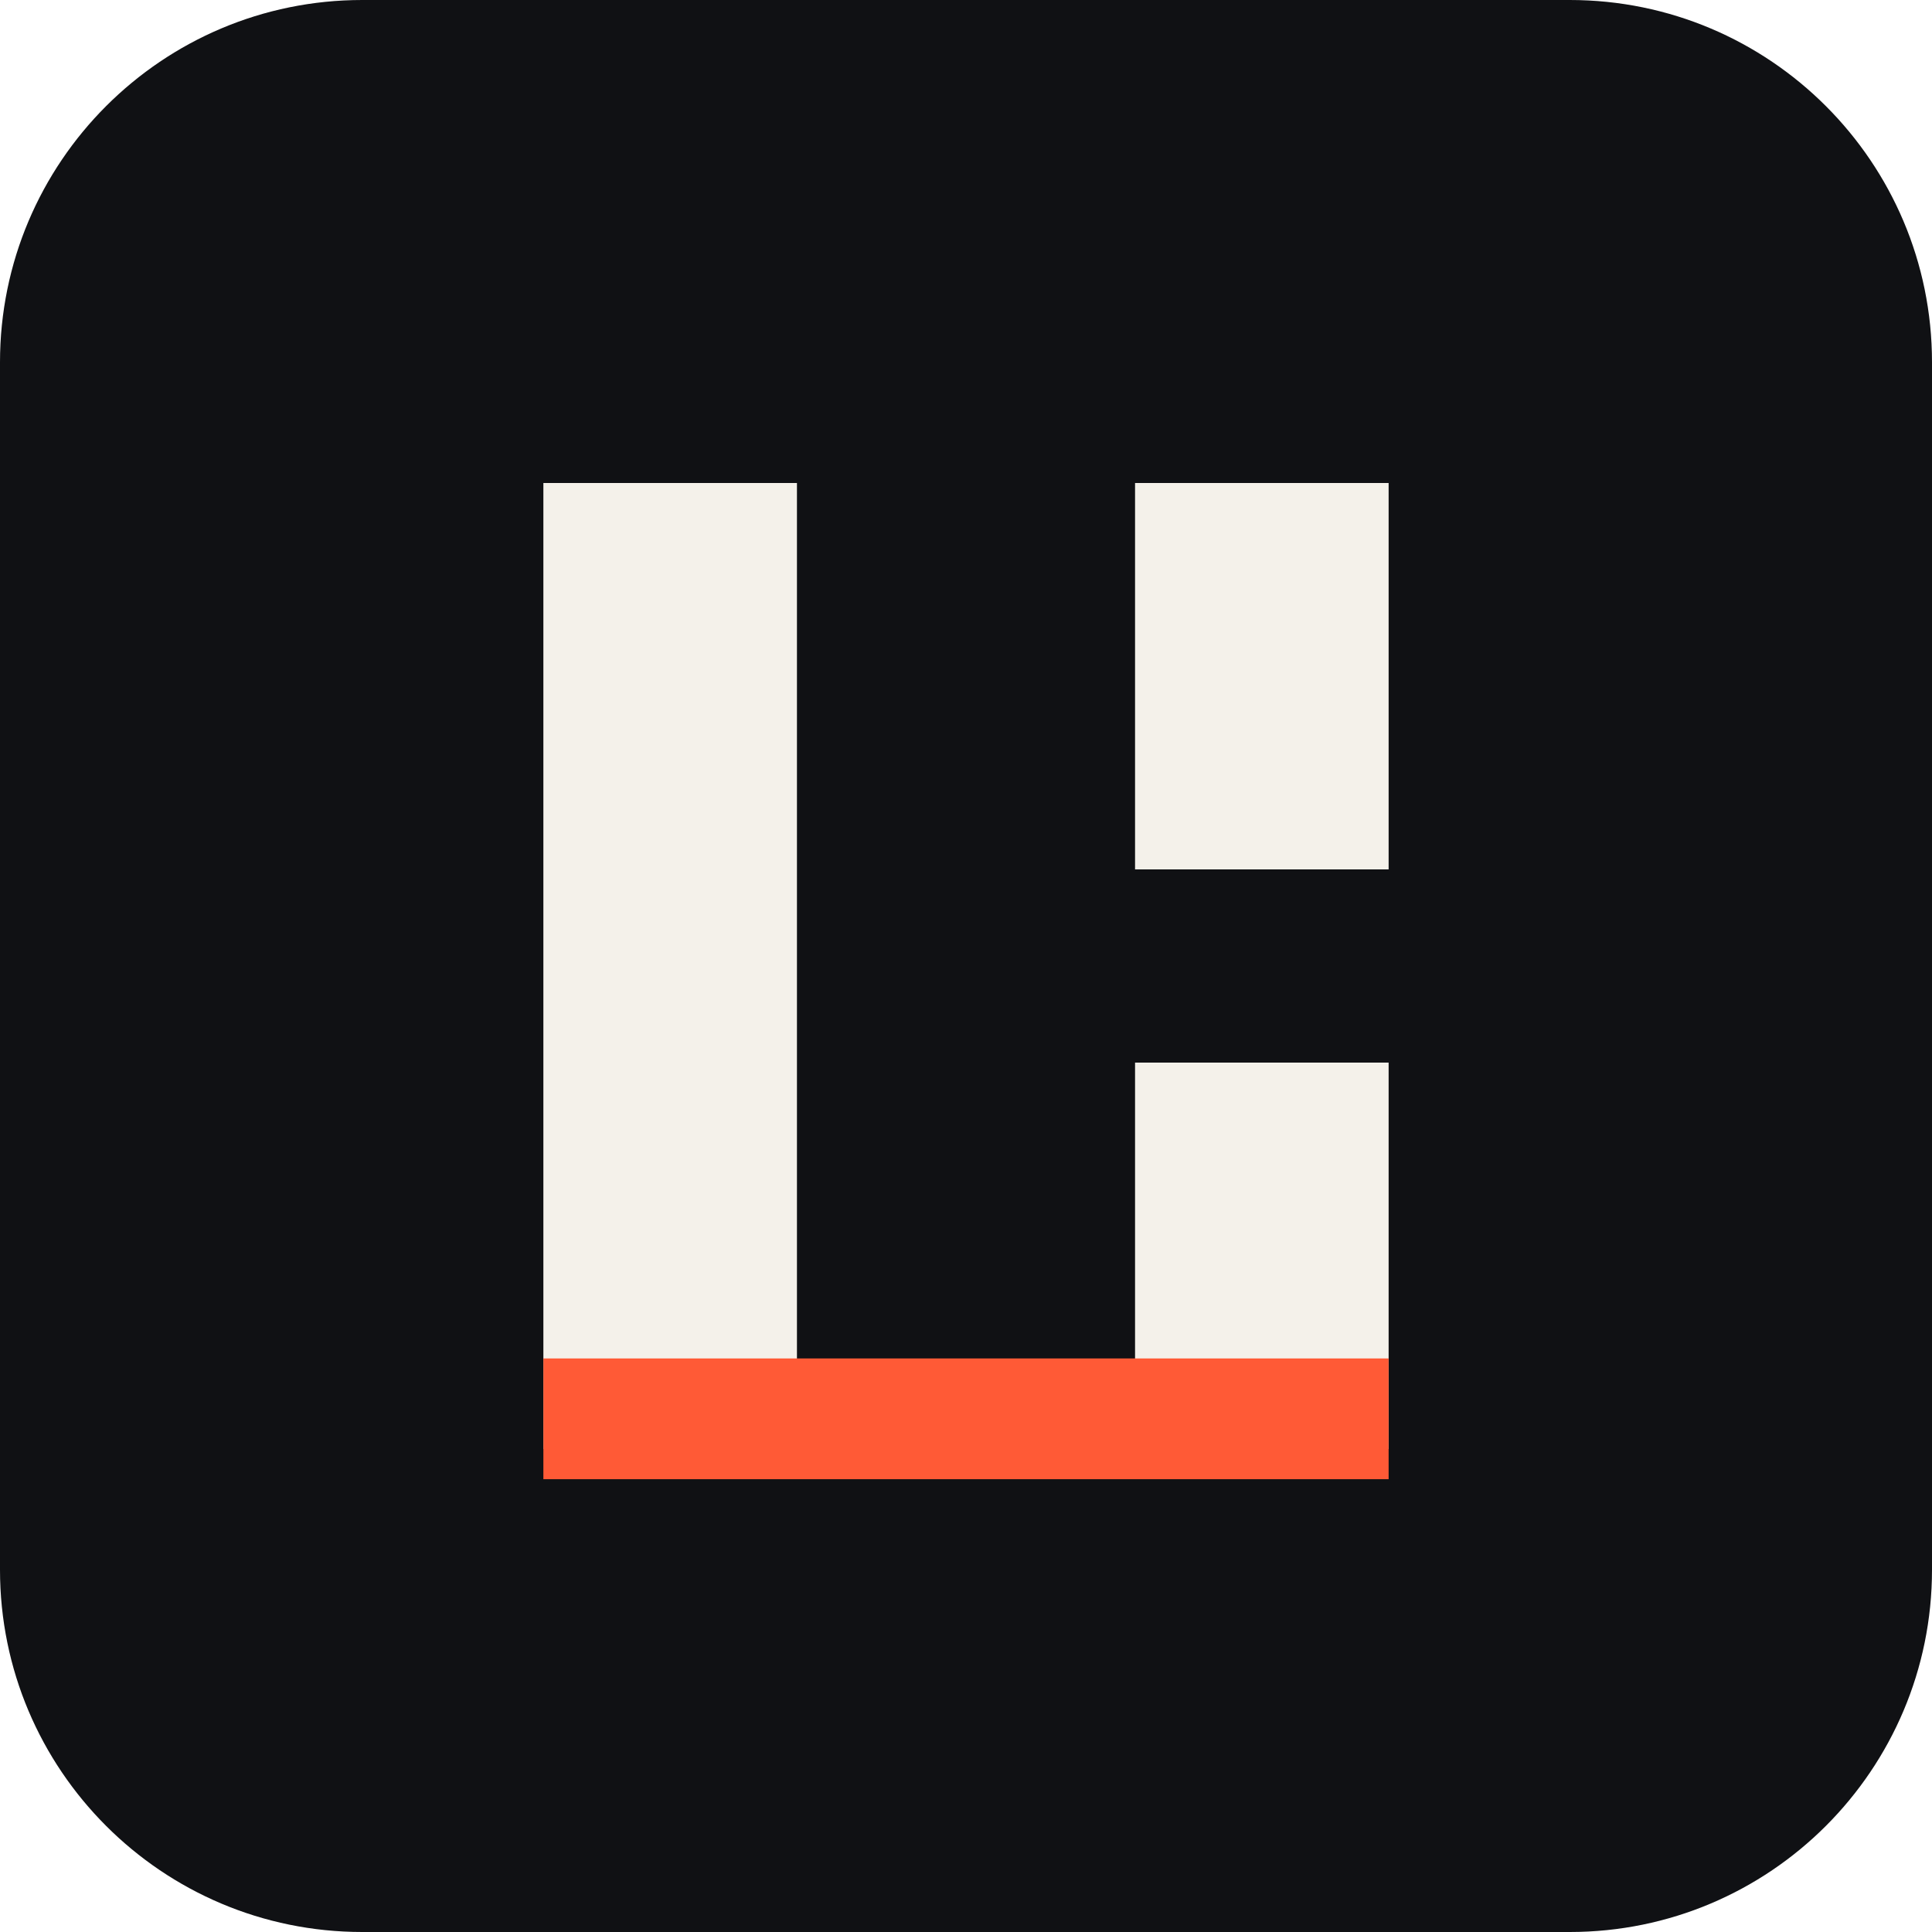
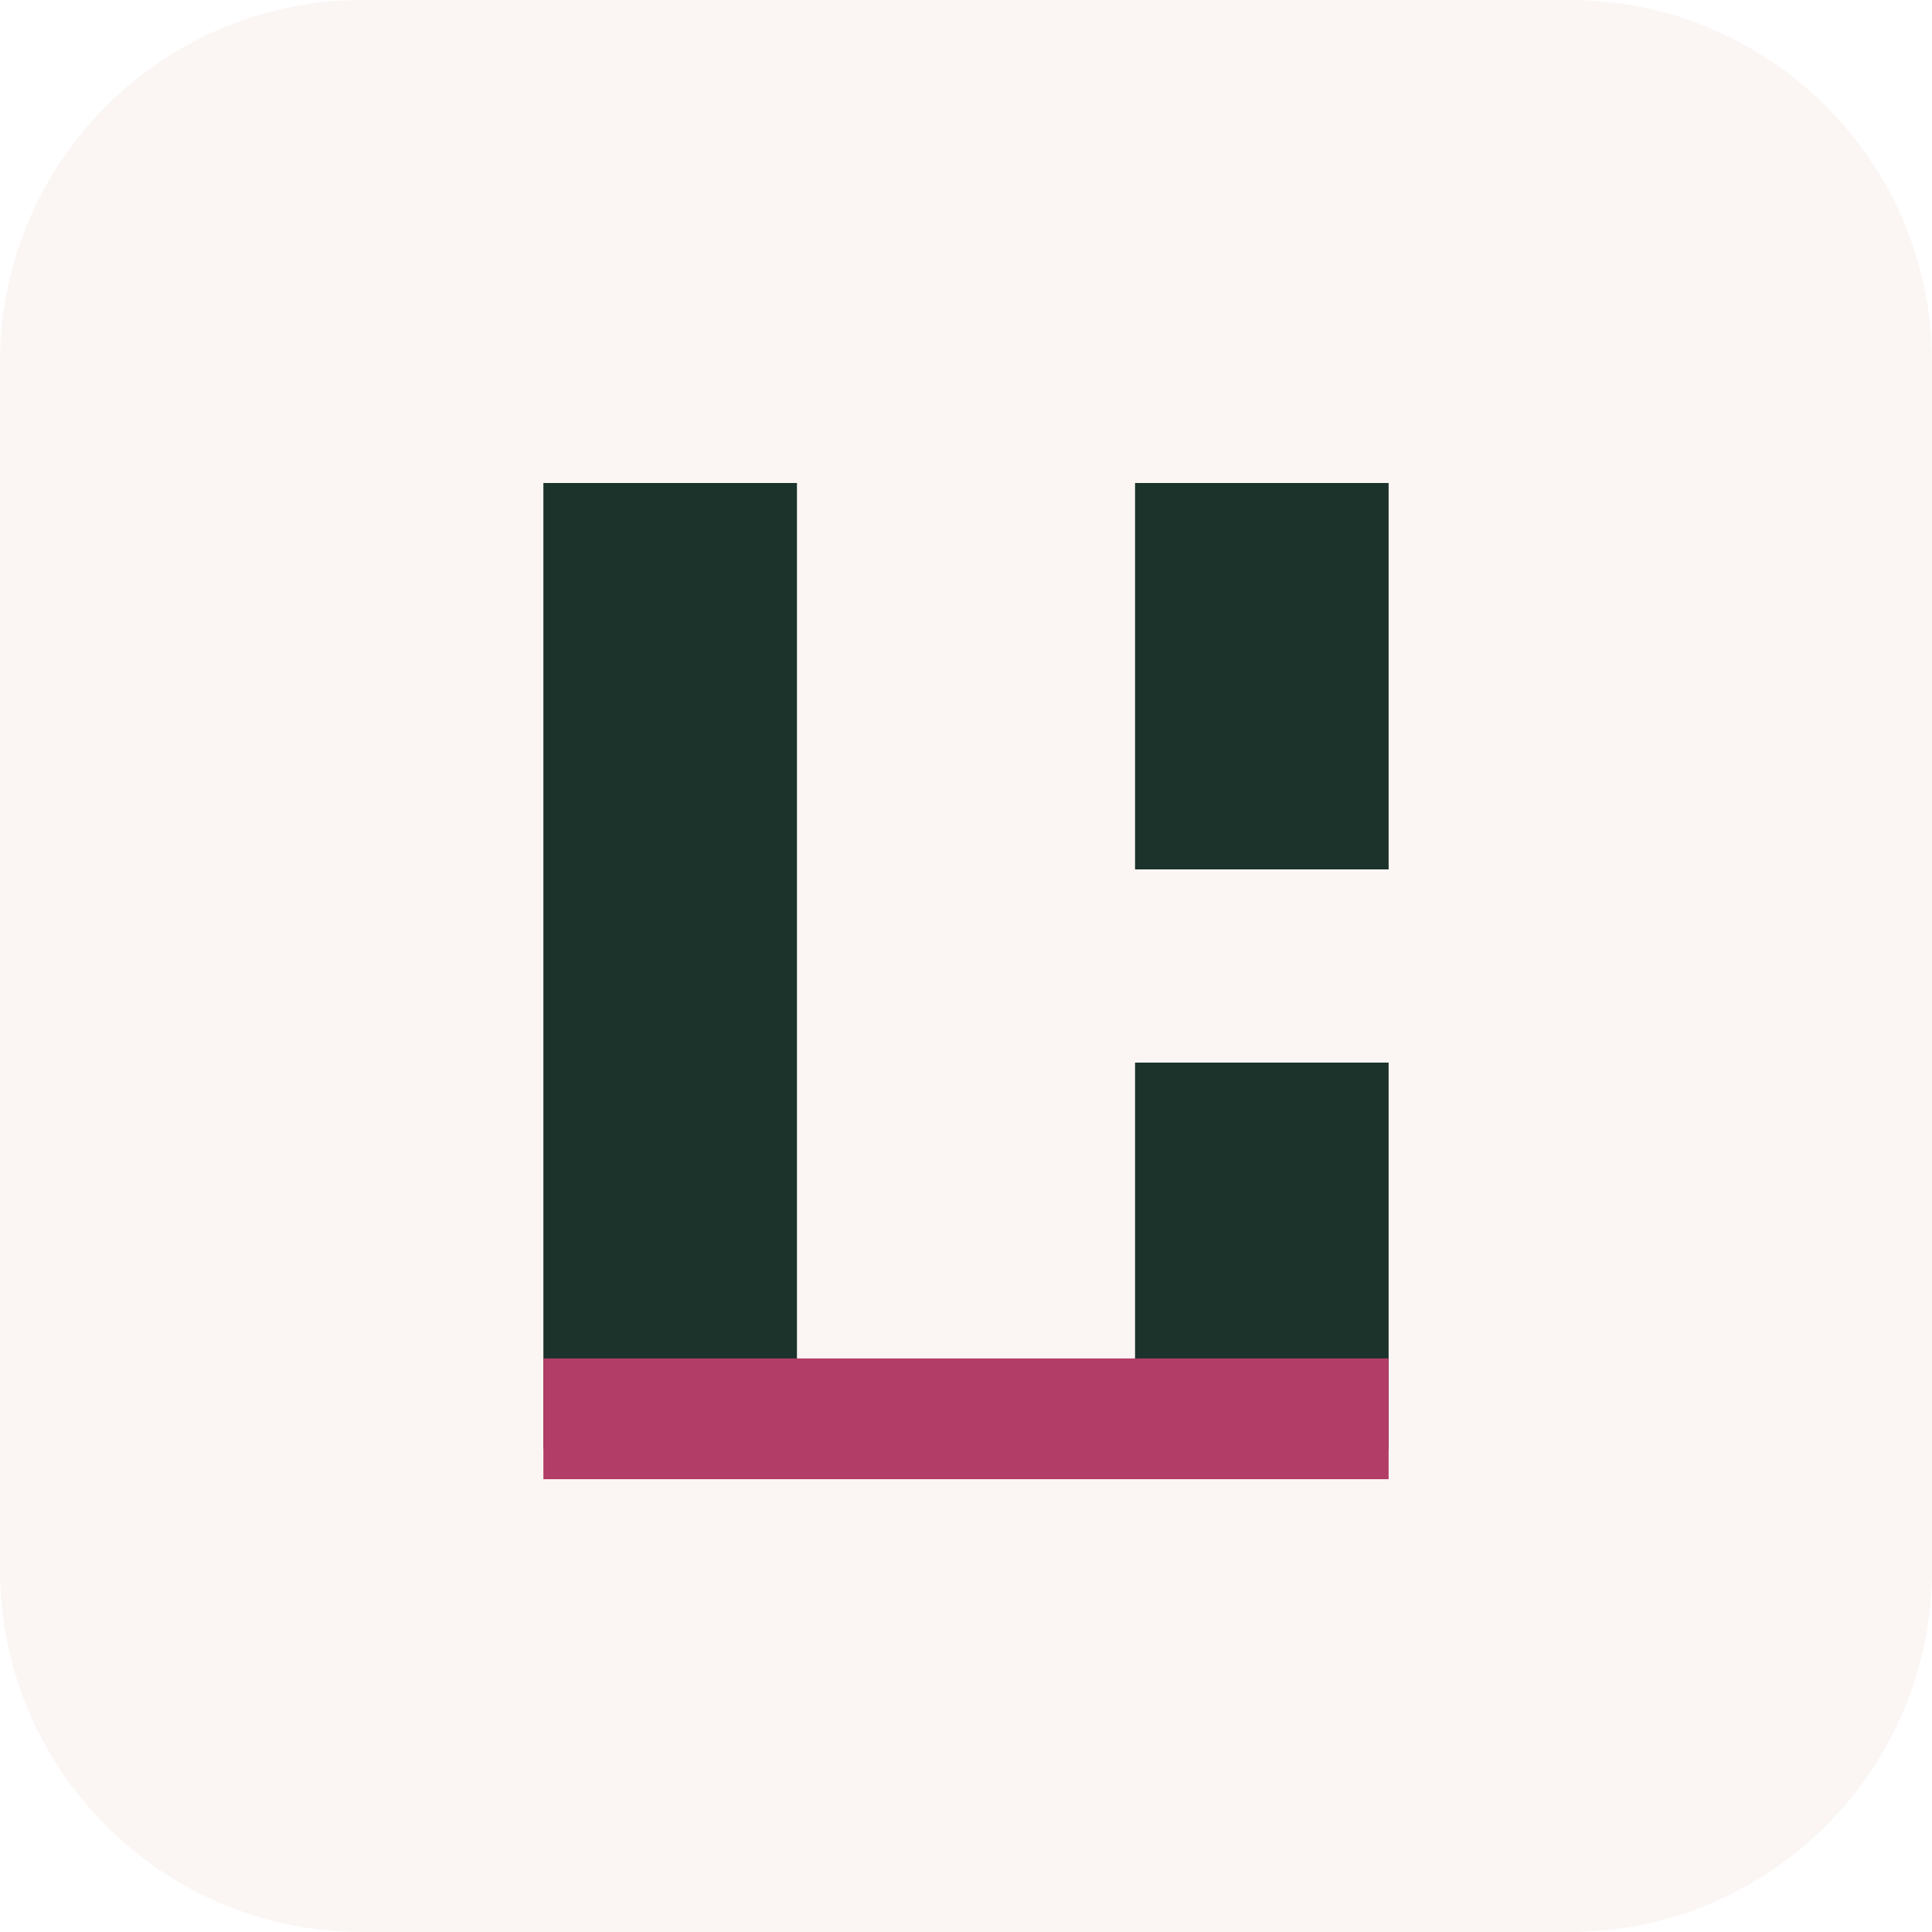
<svg xmlns="http://www.w3.org/2000/svg" viewBox="0 0 32 32">
-   <rect width="32" height="32" rx="6" fill="#101114" />
-   <path d="M9 8h4.2v16H9V8zm9.8 0H23v6.4h-4.2V8zm0 9.6H23V24h-4.2v-6.4z" fill="#f4f1ea" />
-   <rect x="9" y="22.5" width="14" height="2" fill="#ff5a36" />
+   <rect width="32" height="32" rx="6" fill="#fbf6f4" />
+   <path d="M9 8h4.2v16H9V8zm9.8 0H23v6.4h-4.2V8zm0 9.6H23V24h-4.2v-6.4z" fill="#1c332c" />
+   <rect x="9" y="22.5" width="14" height="2" fill="#b23d66" />
</svg>
